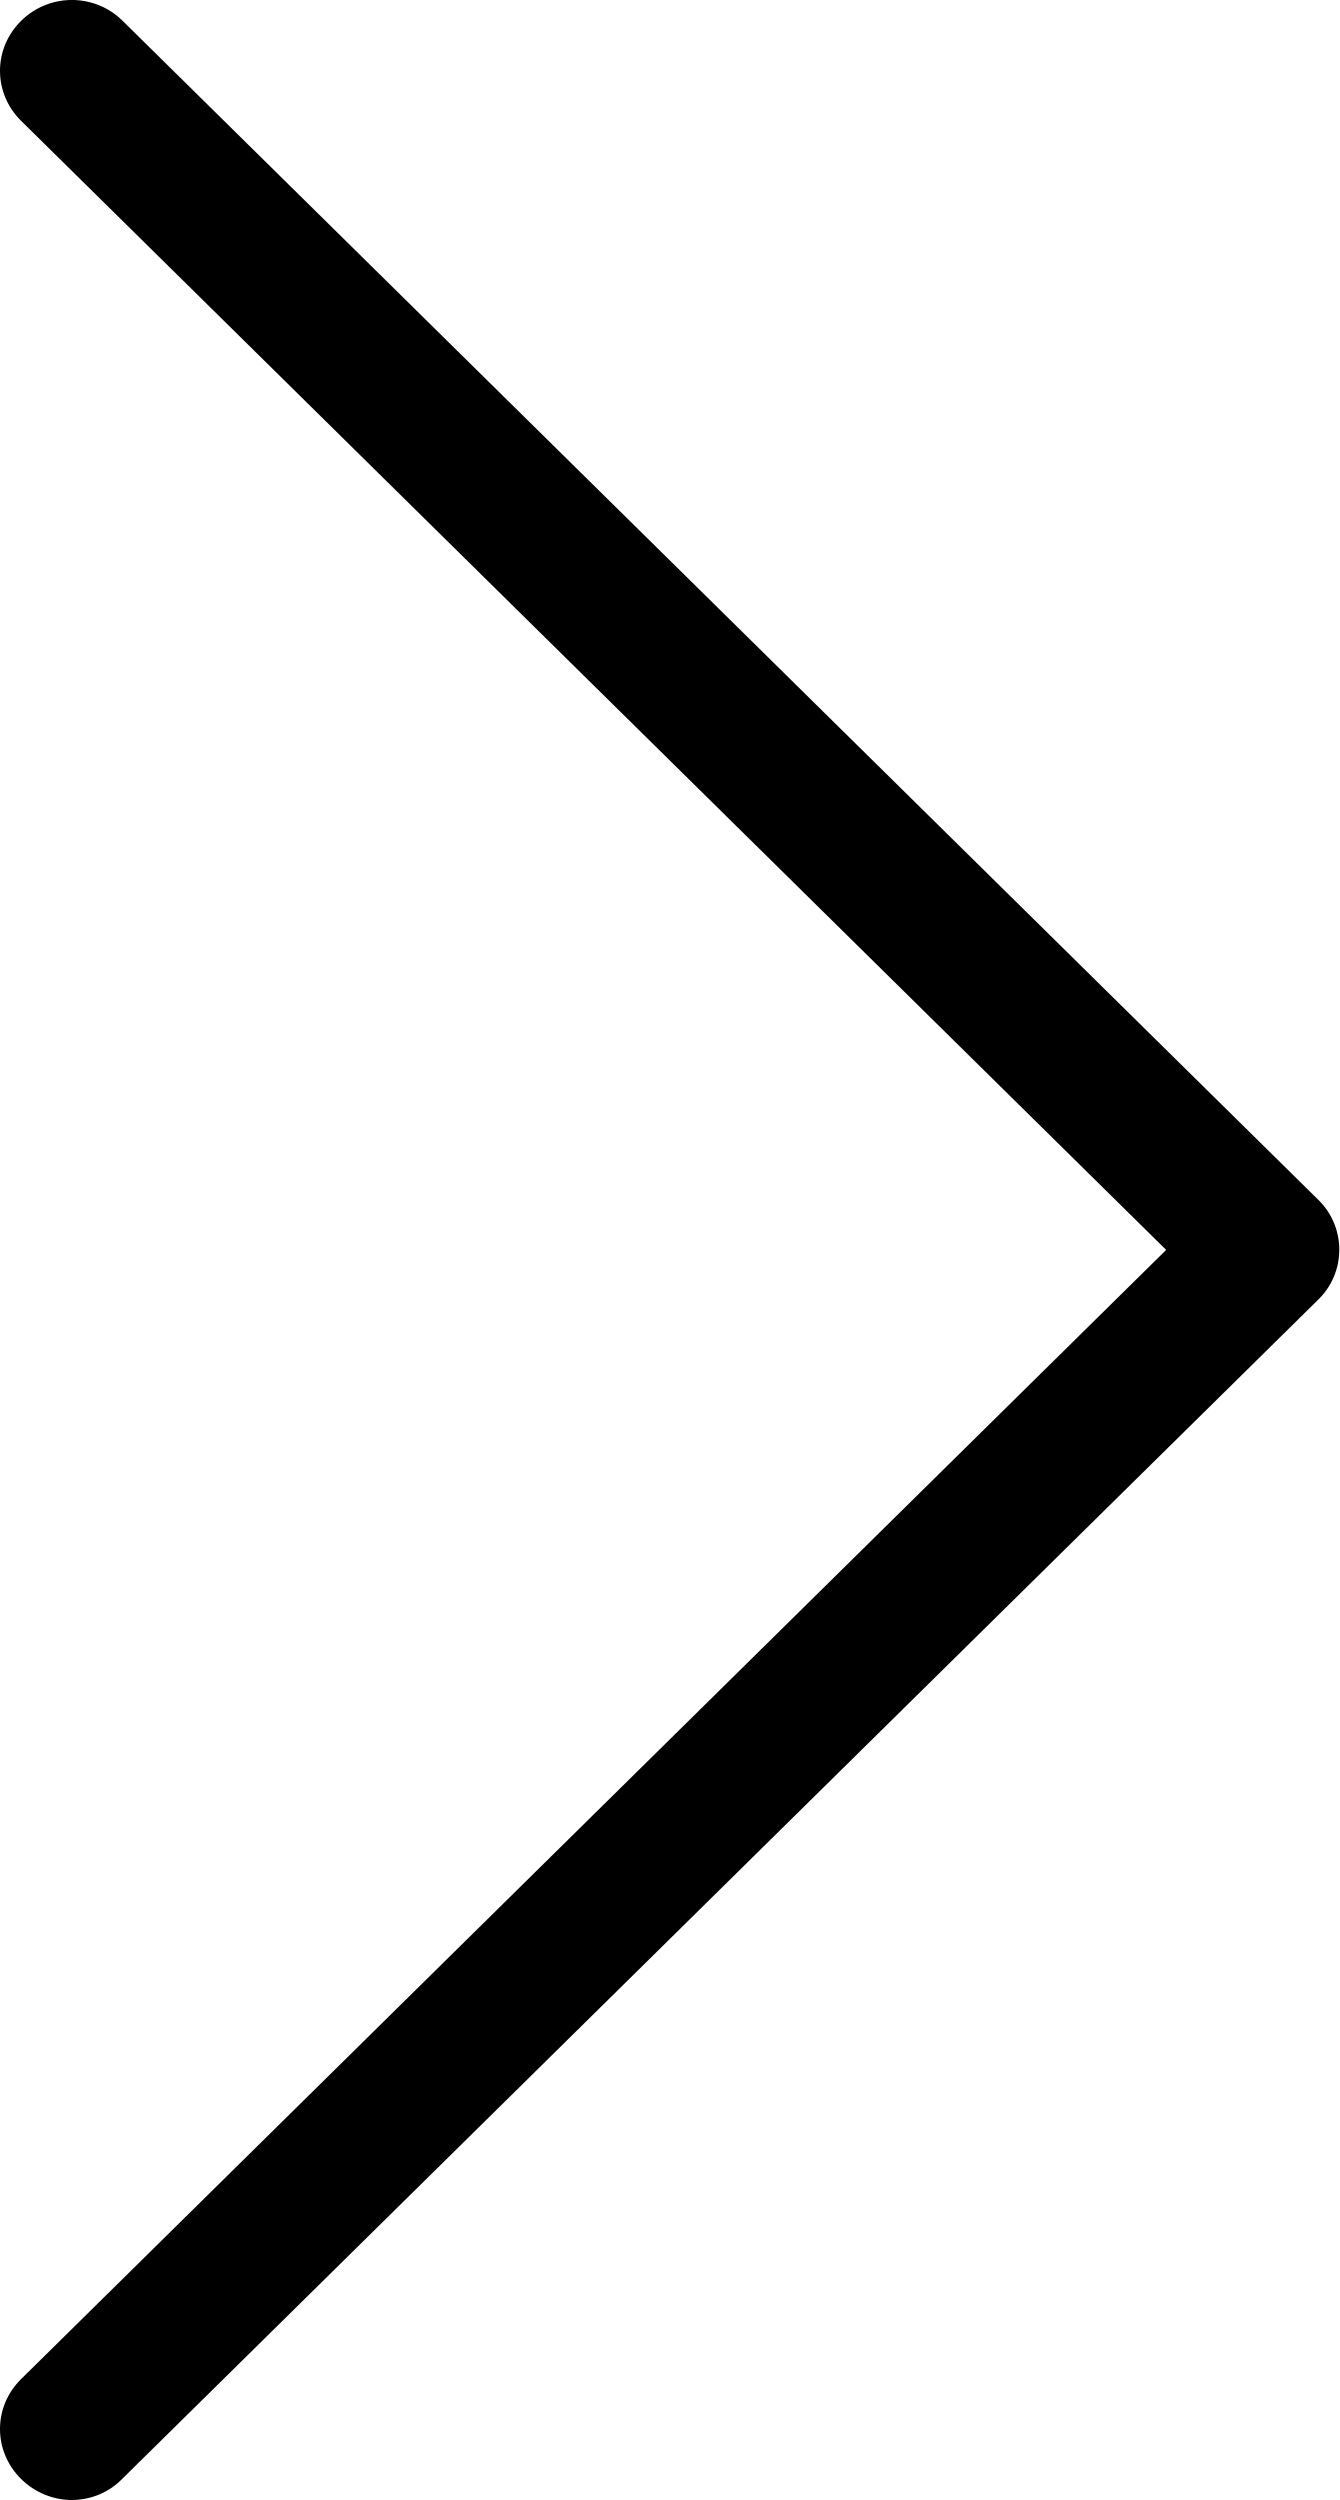
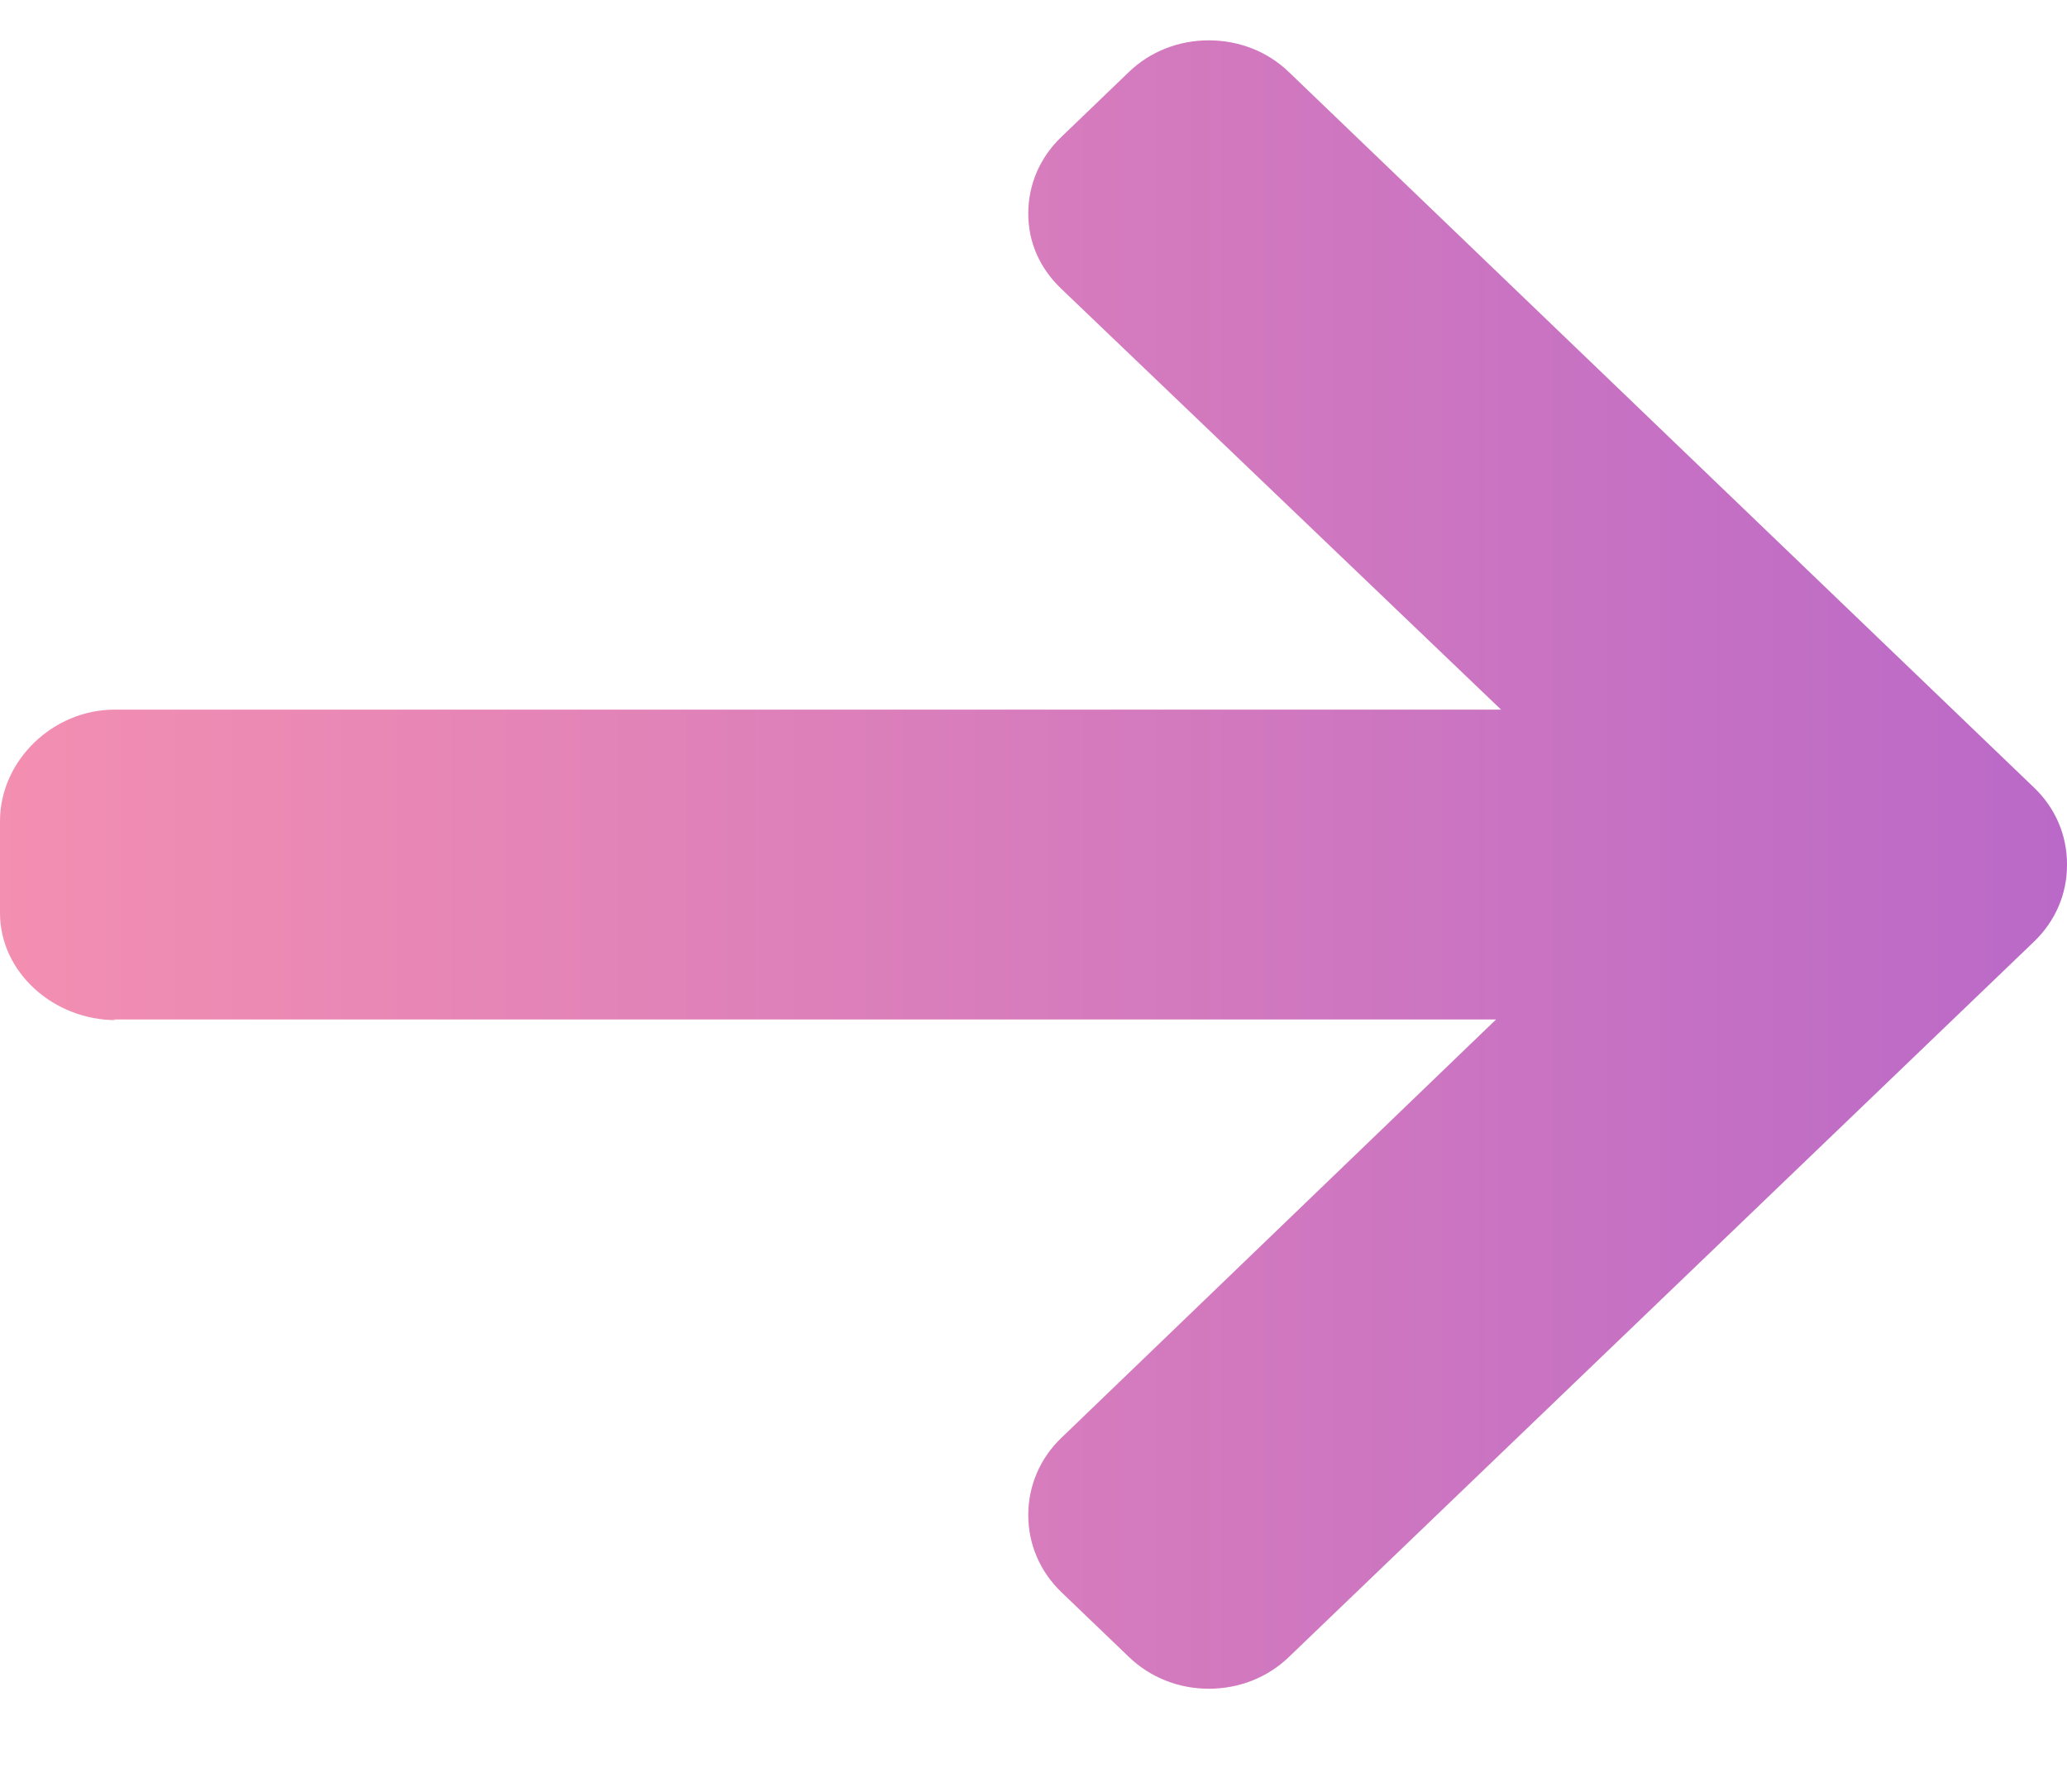
- <svg xmlns="http://www.w3.org/2000/svg" width="15px" height="28px" viewBox="0 0 15 28">
-   <path d="M14.769,13.442 L1.373,0.233 C1.058,-0.078 0.552,-0.078 0.237,0.233 C-0.079,0.544 -0.079,1.043 0.237,1.354 L13.061,13.999 L0.237,26.645 C-0.079,26.956 -0.079,27.454 0.237,27.765 C0.391,27.918 0.6,28 0.802,28 C1.004,28 1.212,27.924 1.367,27.765 L14.763,14.557 C15.078,14.252 15.078,13.747 14.769,13.442 Z" id="Shape" />
+ <svg xmlns="http://www.w3.org/2000/svg" width="15px" height="13px" viewBox="0 0 15 13" version="1.1">
+   <defs>
+     <linearGradient x1="0%" y1="1.367%" x2="100.398%" y2="1.367%" id="linearGradient-1">
+       <stop stop-color="#BA69C8" offset="0%" />
+       <stop stop-color="#F48FB1" offset="100%" />
+     </linearGradient>
+   </defs>
+   <g id="Home" stroke="none" stroke-width="1" fill="none" fill-rule="evenodd">
+     <g id="catalogo-like" transform="translate(-1590, -507)" fill="url(#linearGradient-1)">
+       <g id="paginação-topo" transform="translate(574, 500)">
+         <g id="Group-25">
+           <g transform="translate(900, 0)">
+             <g id="left-arrow-(44)" transform="translate(123.5, 13.13636) rotate(-180) translate(-123.5, -13.13636) translate(116, 7)">
+               <g id="Path">
+                 <path d="M14.157,4.871 L14.18,4.876 L4.143,4.876 L7.298,1.84 C7.453,1.692 7.538,1.491 7.538,1.28 C7.538,1.069 7.453,0.87 7.298,0.721 L6.807,0.25 C6.653,0.102 6.447,0.02 6.228,0.02 C6.008,0.02 5.802,0.101 5.648,0.249 L0.239,5.441 C0.084,5.59 -0.001,5.788 1.69406589e-21,5.999 C-0.001,6.211 0.084,6.41 0.239,6.558 L5.648,11.751 C5.802,11.899 6.008,11.98 6.228,11.98 C6.447,11.98 6.653,11.899 6.807,11.751 L7.298,11.279 C7.453,11.131 7.538,10.934 7.538,10.723 C7.538,10.512 7.453,10.325 7.298,10.177 L4.107,7.124 L14.168,7.124 C14.62,7.124 15,6.75 15,6.316 L15,5.649 C15,5.216 14.609,4.871 14.157,4.871 Z" fill-rule="nonzero" />
+               </g>
+             </g>
+           </g>
+         </g>
+       </g>
+     </g>
+   </g>
</svg>
